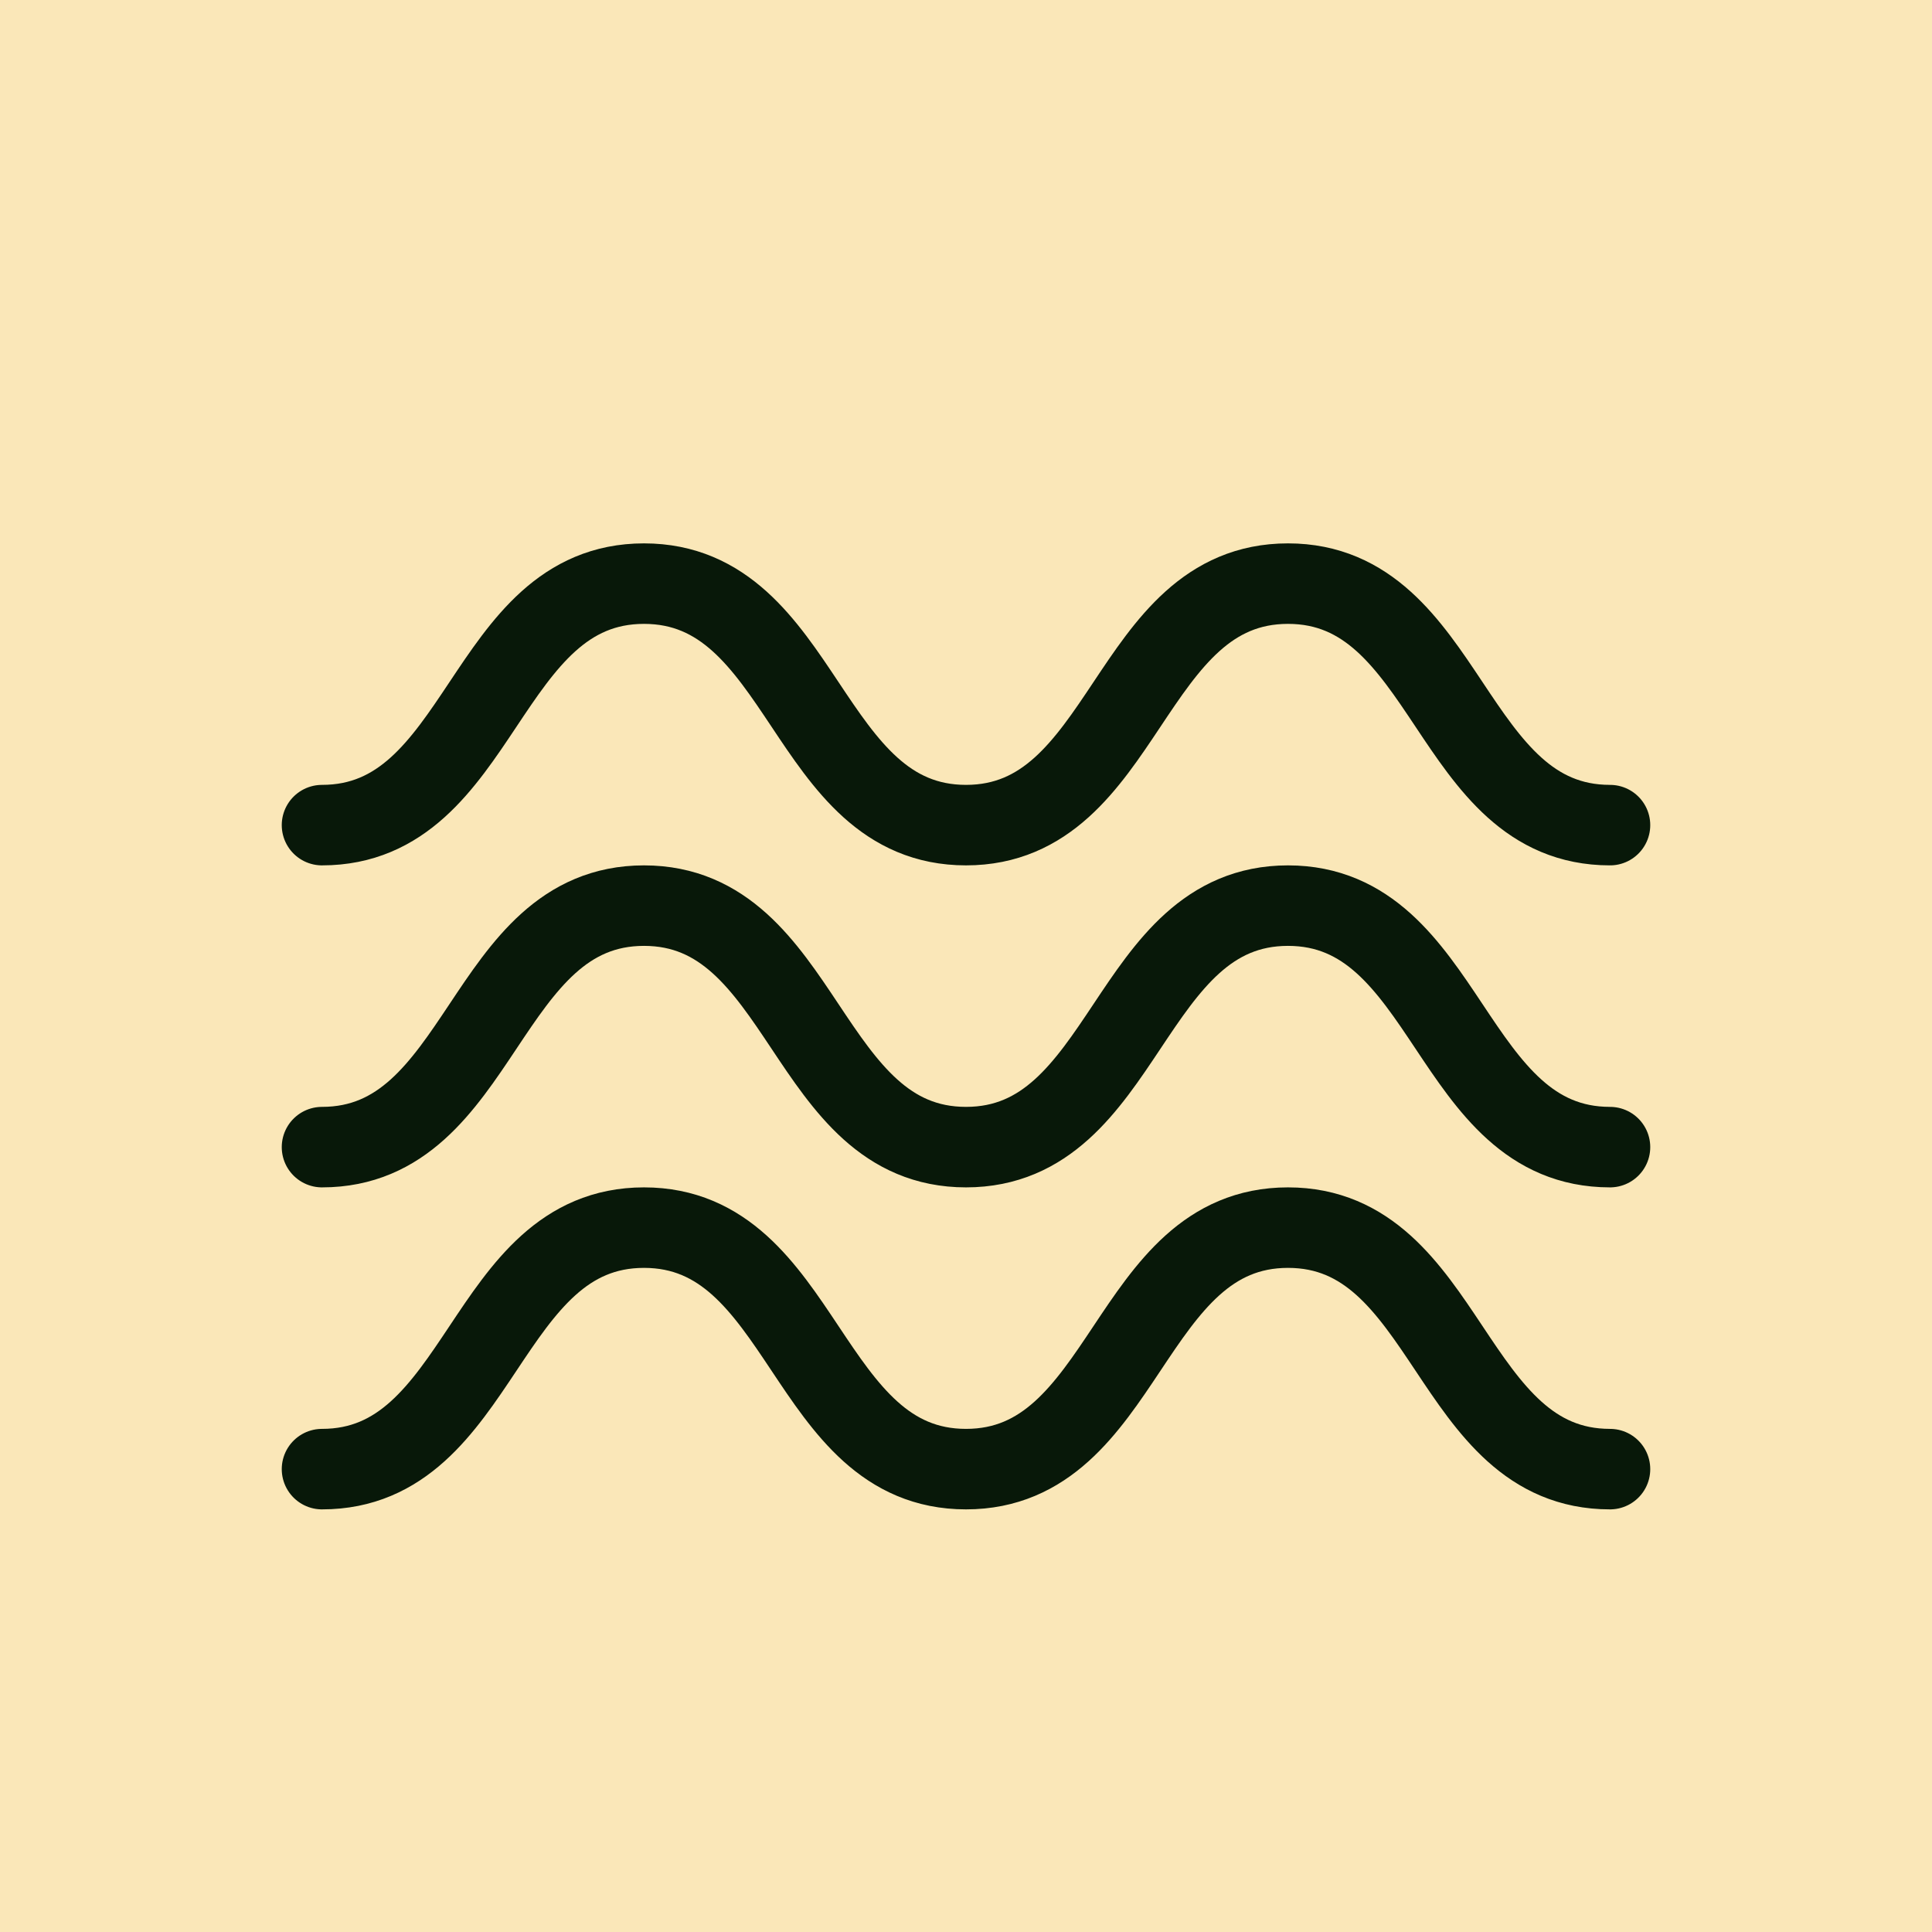
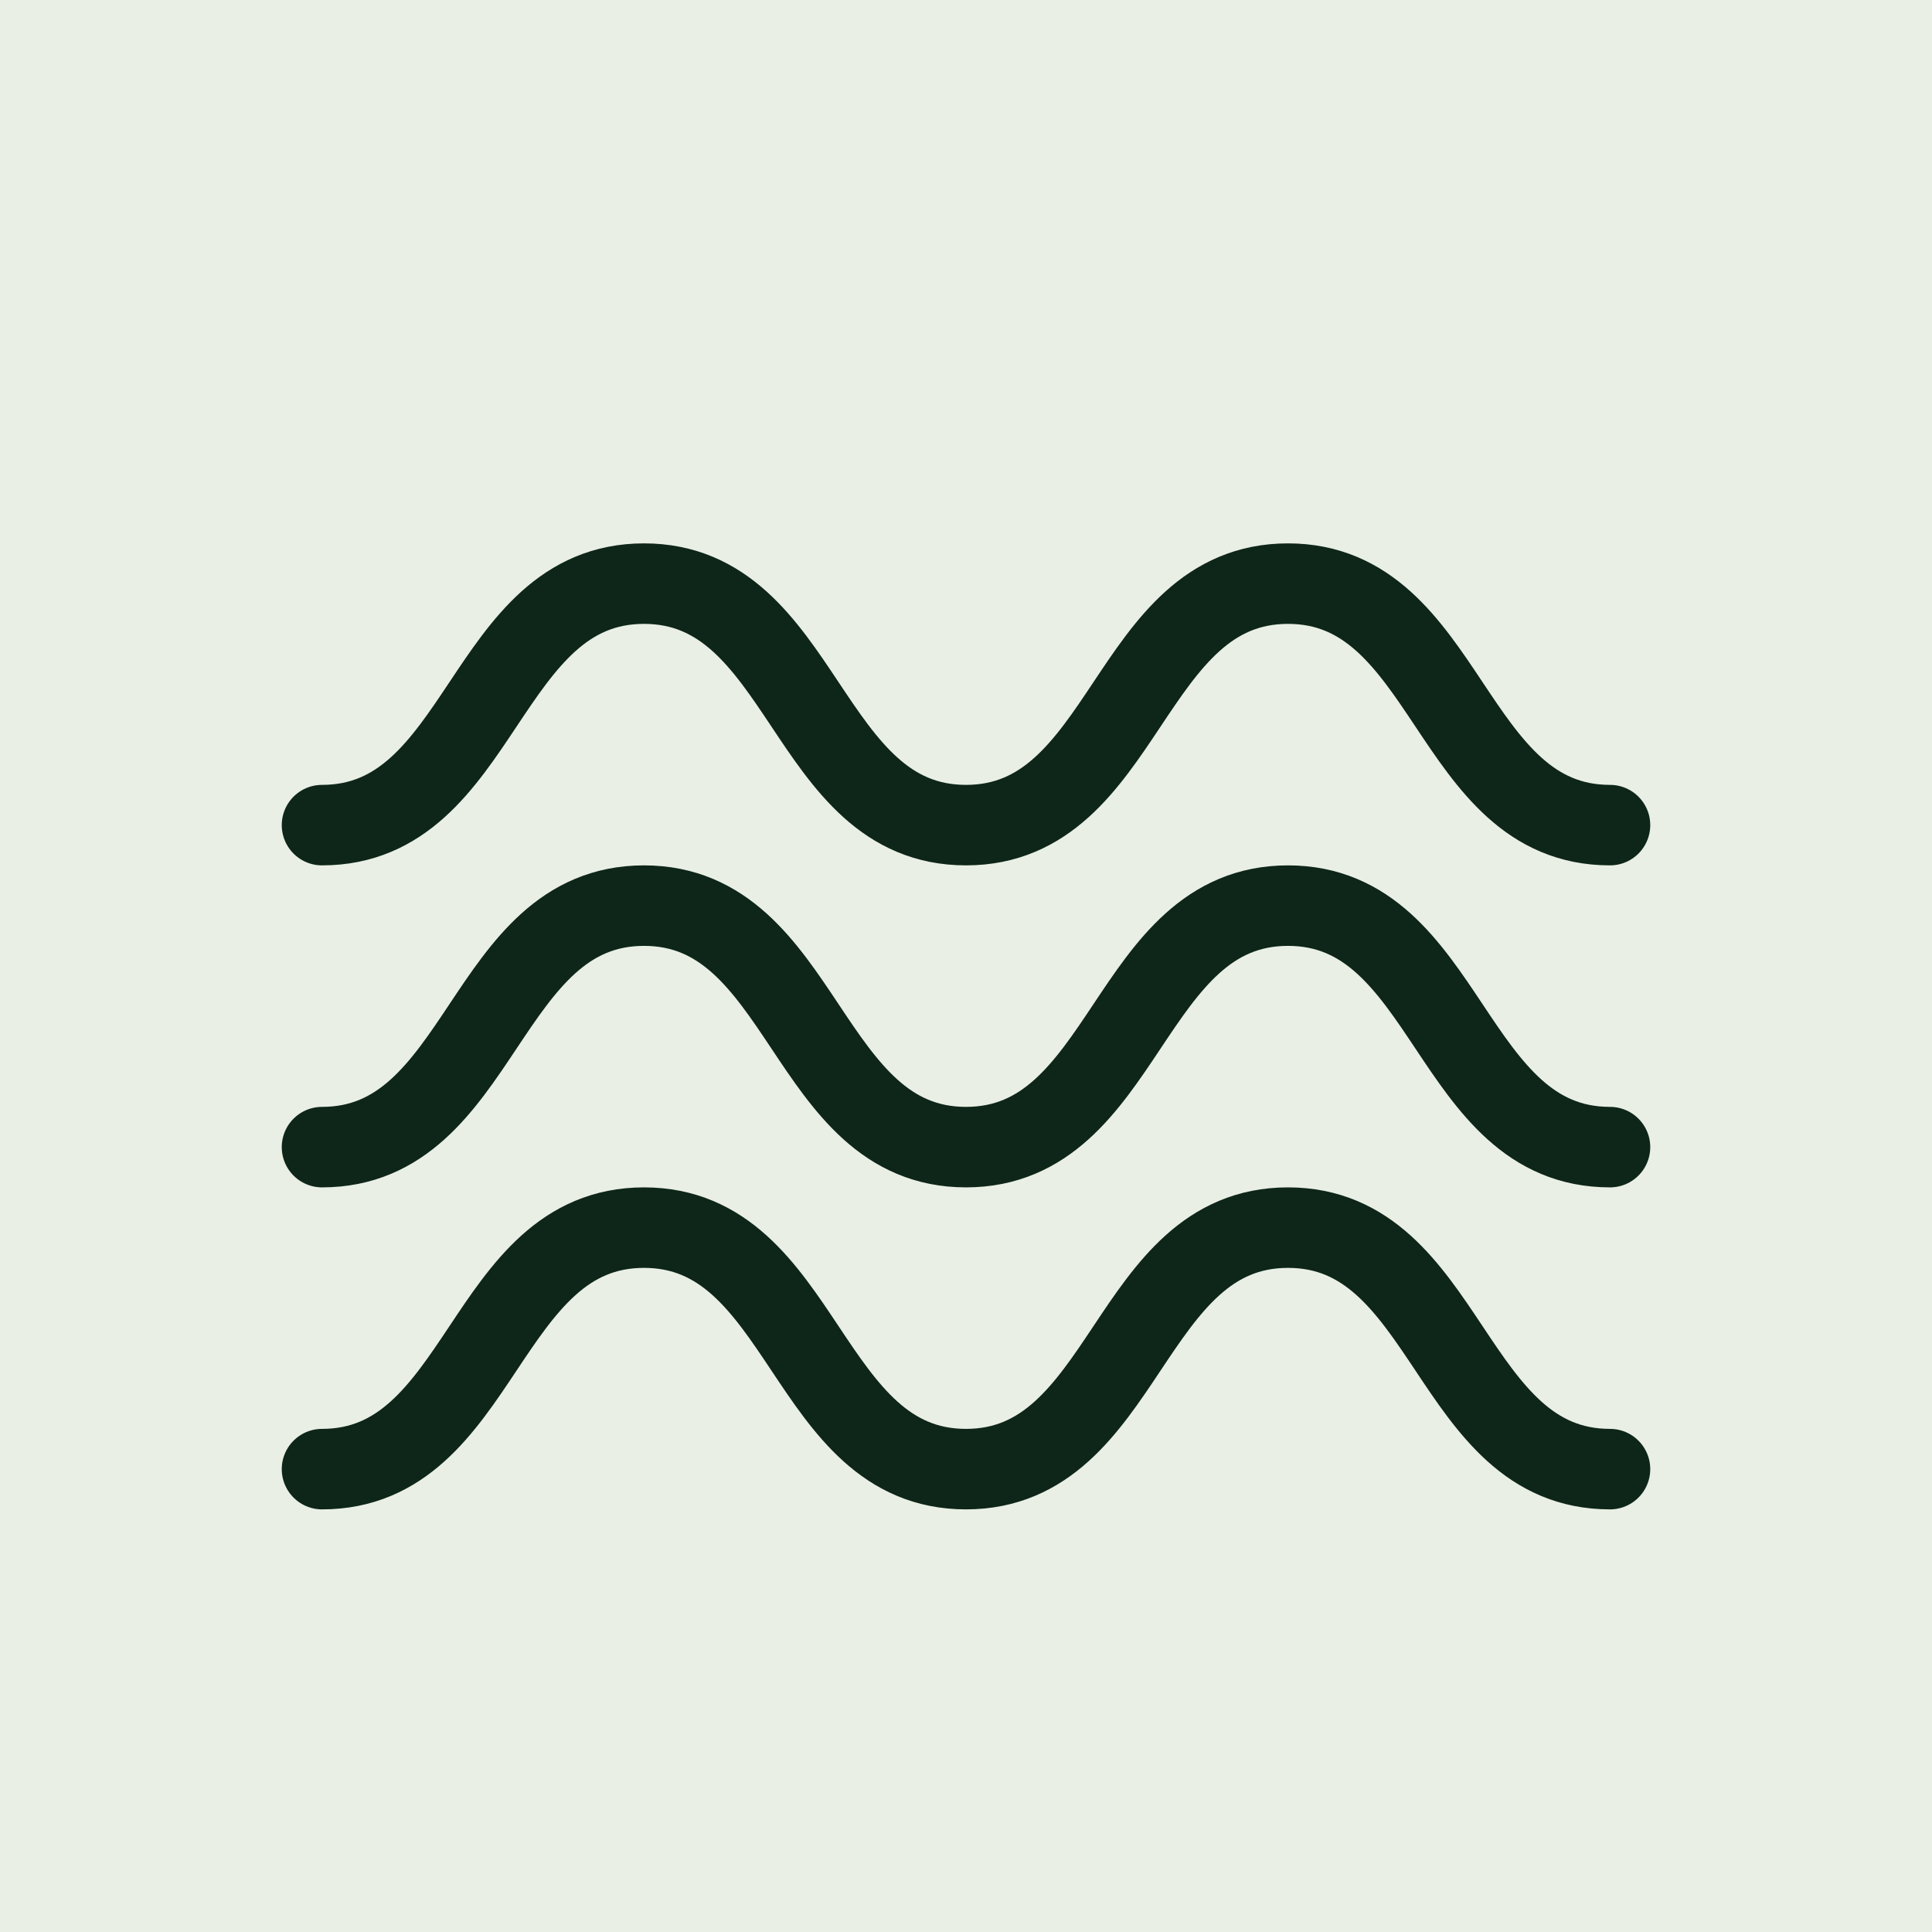
<svg xmlns="http://www.w3.org/2000/svg" width="96" height="96" viewBox="0 0 96 96" fill="none">
-   <path fill="#fae7b8" d="M0 0h96v96H0z" />
-   <g stroke="#081809" stroke-width="4" stroke-linecap="round">
+   <path fill="#E9EFE4" d="M0 0h96v96H0z" />
+   <g stroke="#0E2619" stroke-width="4" stroke-linecap="round">
    <path d="M16 41c8 0 8-12 16-12s8 12 16 12 8-12 16-12 8 12 16 12" />
    <path d="M16 57c8 0 8-12 16-12s8 12 16 12 8-12 16-12 8 12 16 12" />
    <path d="M16 73c8 0 8-12 16-12s8 12 16 12 8-12 16-12 8 12 16 12" />
  </g>
</svg>
